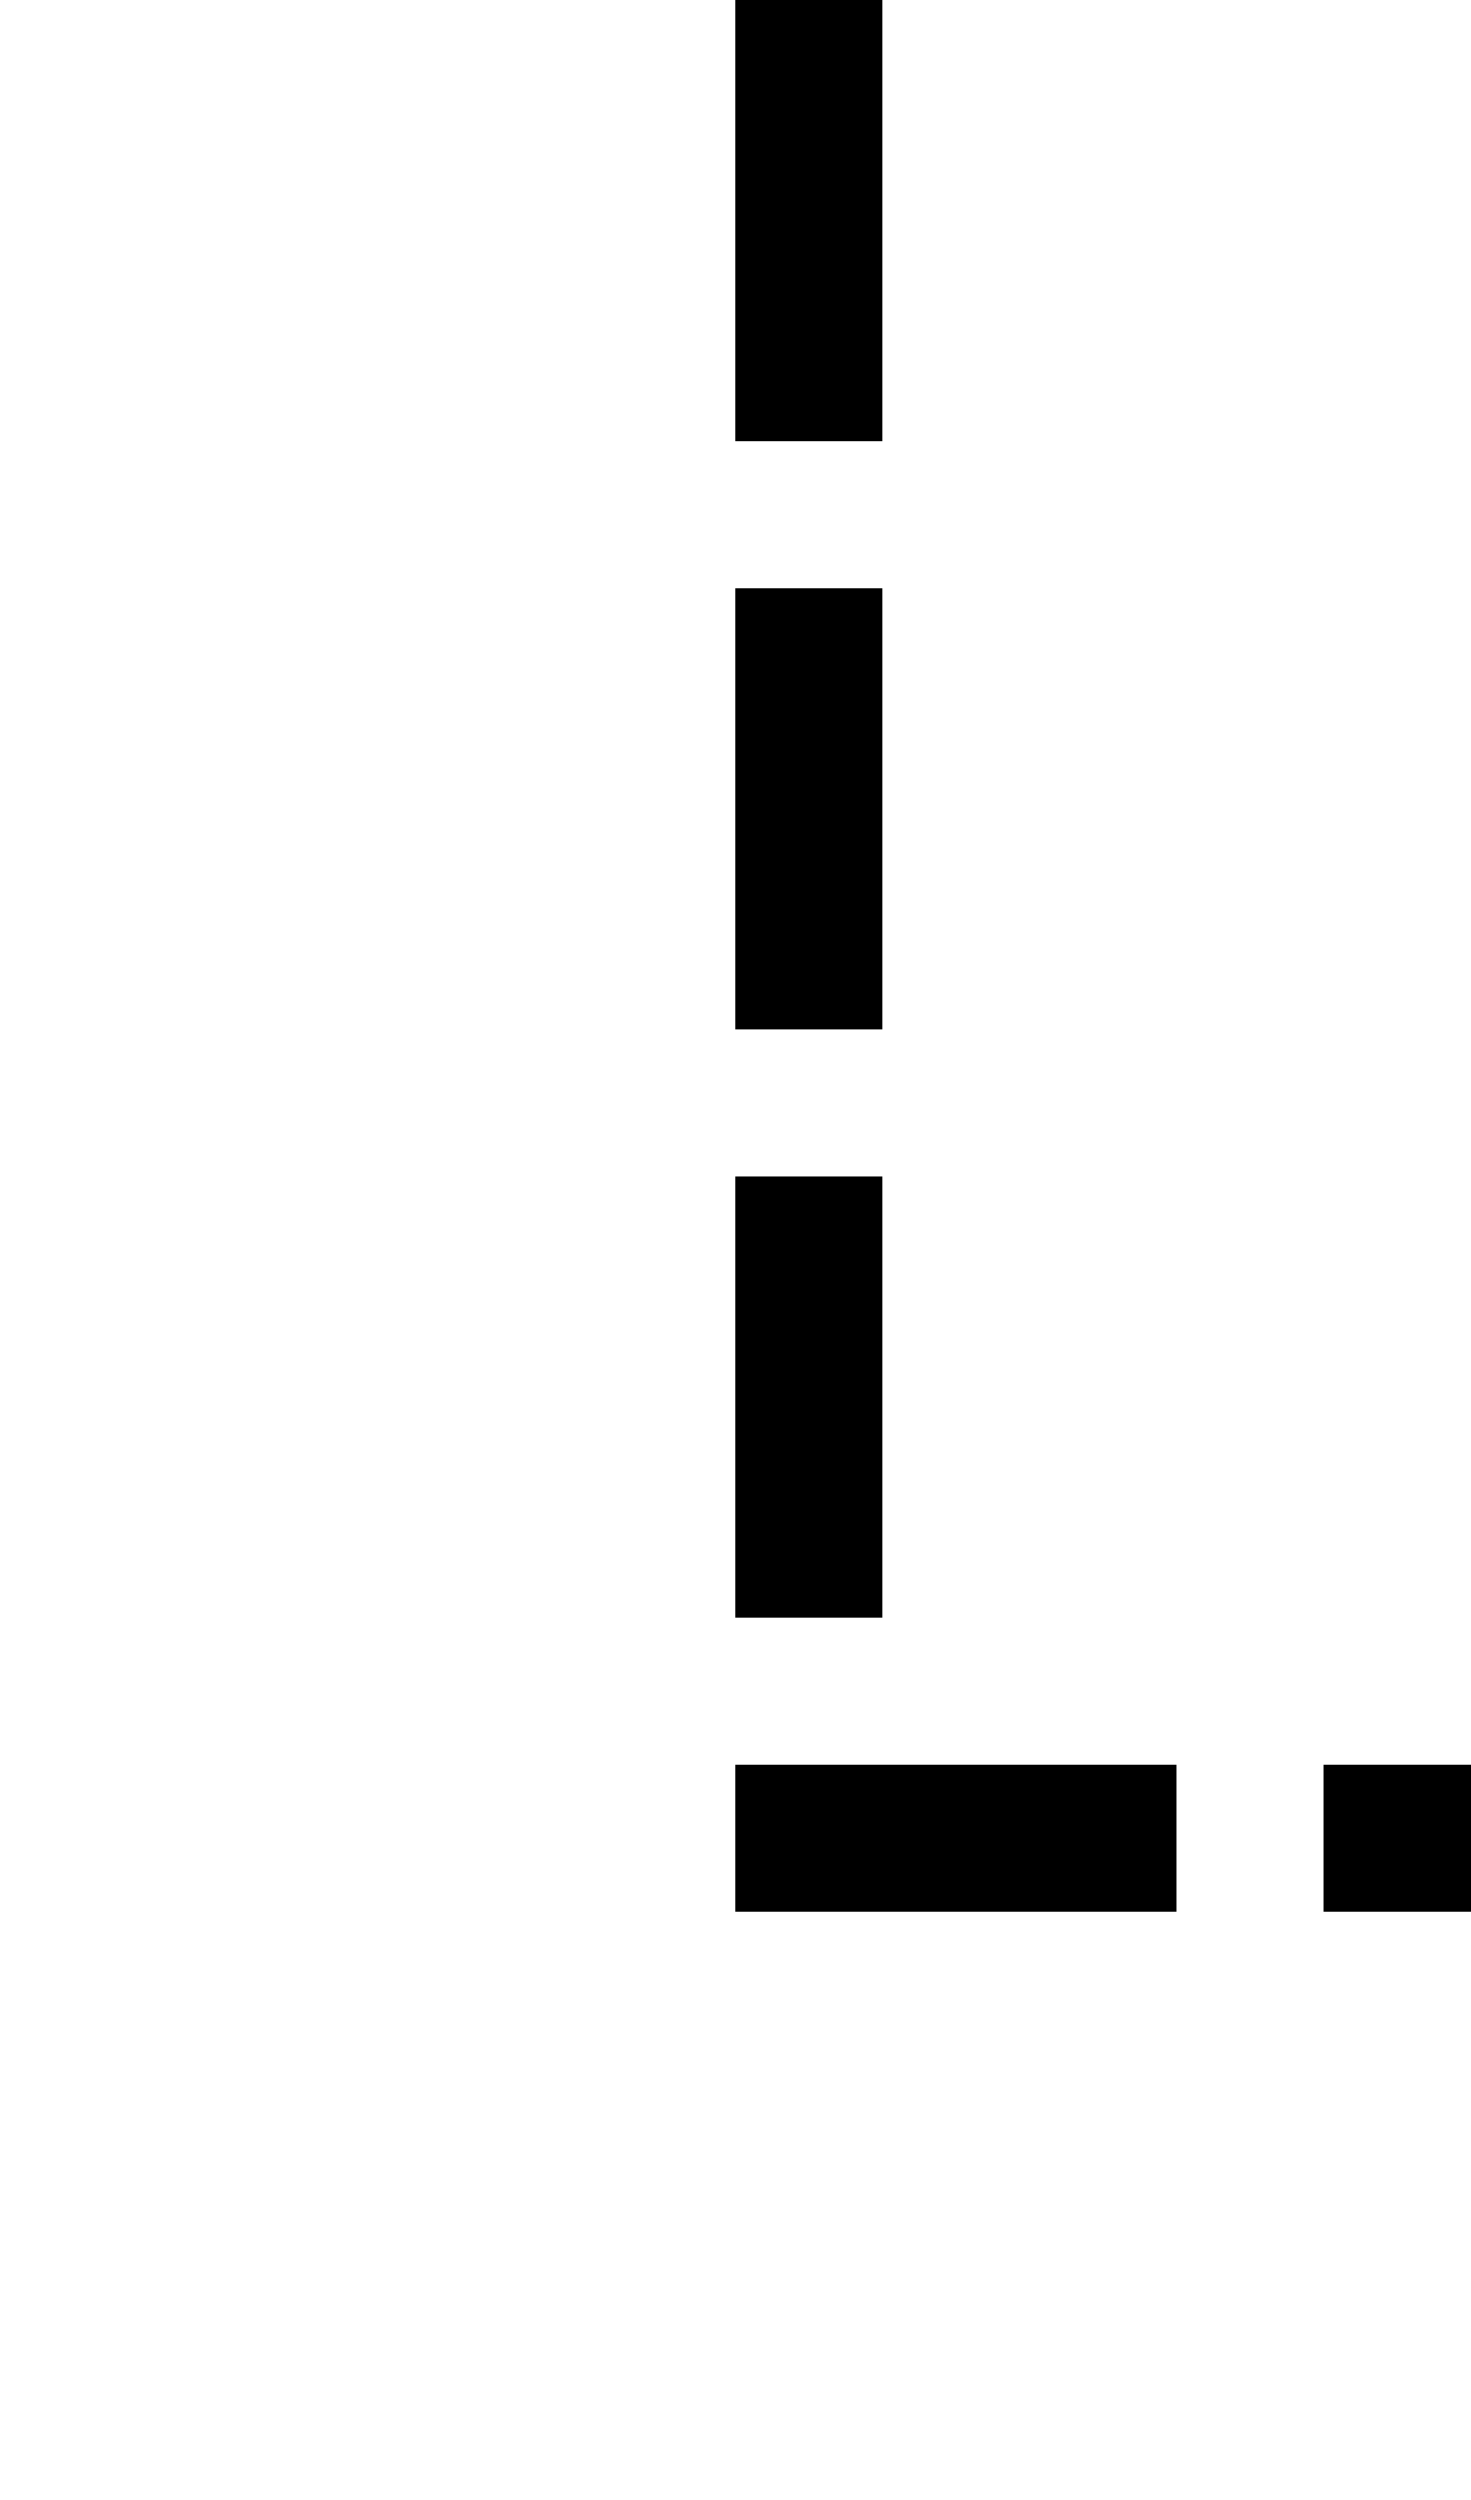
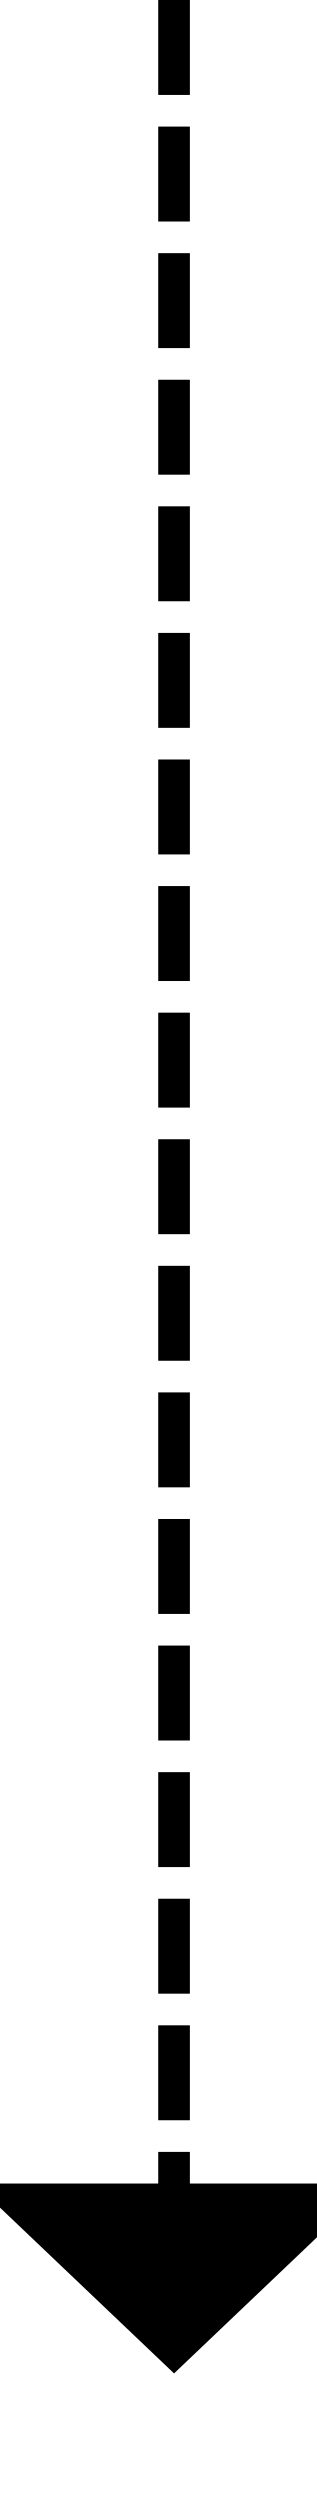
- <svg xmlns="http://www.w3.org/2000/svg" version="1.1" width="10px" height="17px" preserveAspectRatio="xMidYMin meet" viewBox="3508 6374  8 17">
-   <path d="M 3512.5 6374  L 3512.5 6386.5  L 4379 6386.5  A 3 3 0 0 1 4382 6383.5 A 3 3 0 0 1 4385 6386.5 L 4500.5 6386.5  L 4500.5 6380.5  L 4554.5 6380.5  L 4554.5 6395  " stroke-width="1" stroke-dasharray="3,1" stroke="#000000" fill="none" />
-   <path d="M 4548.2 6394  L 4554.5 6400  L 4560.8 6394  L 4548.2 6394  Z " fill-rule="nonzero" fill="#000000" stroke="none" />
+ <svg xmlns="http://www.w3.org/2000/svg" version="1.1" width="10px" height="79px" preserveAspectRatio="xMidYMin meet" viewBox="1103 5287  8 79">
+   <path d="M 1107.5 5287  L 1107.5 5357  " stroke-width="1" stroke-dasharray="3,1" stroke="#000000" fill="none" />
+   <path d="M 1101.2 5356  L 1107.5 5362  L 1113.8 5356  L 1101.2 5356  Z " fill-rule="nonzero" fill="#000000" stroke="none" />
</svg>
